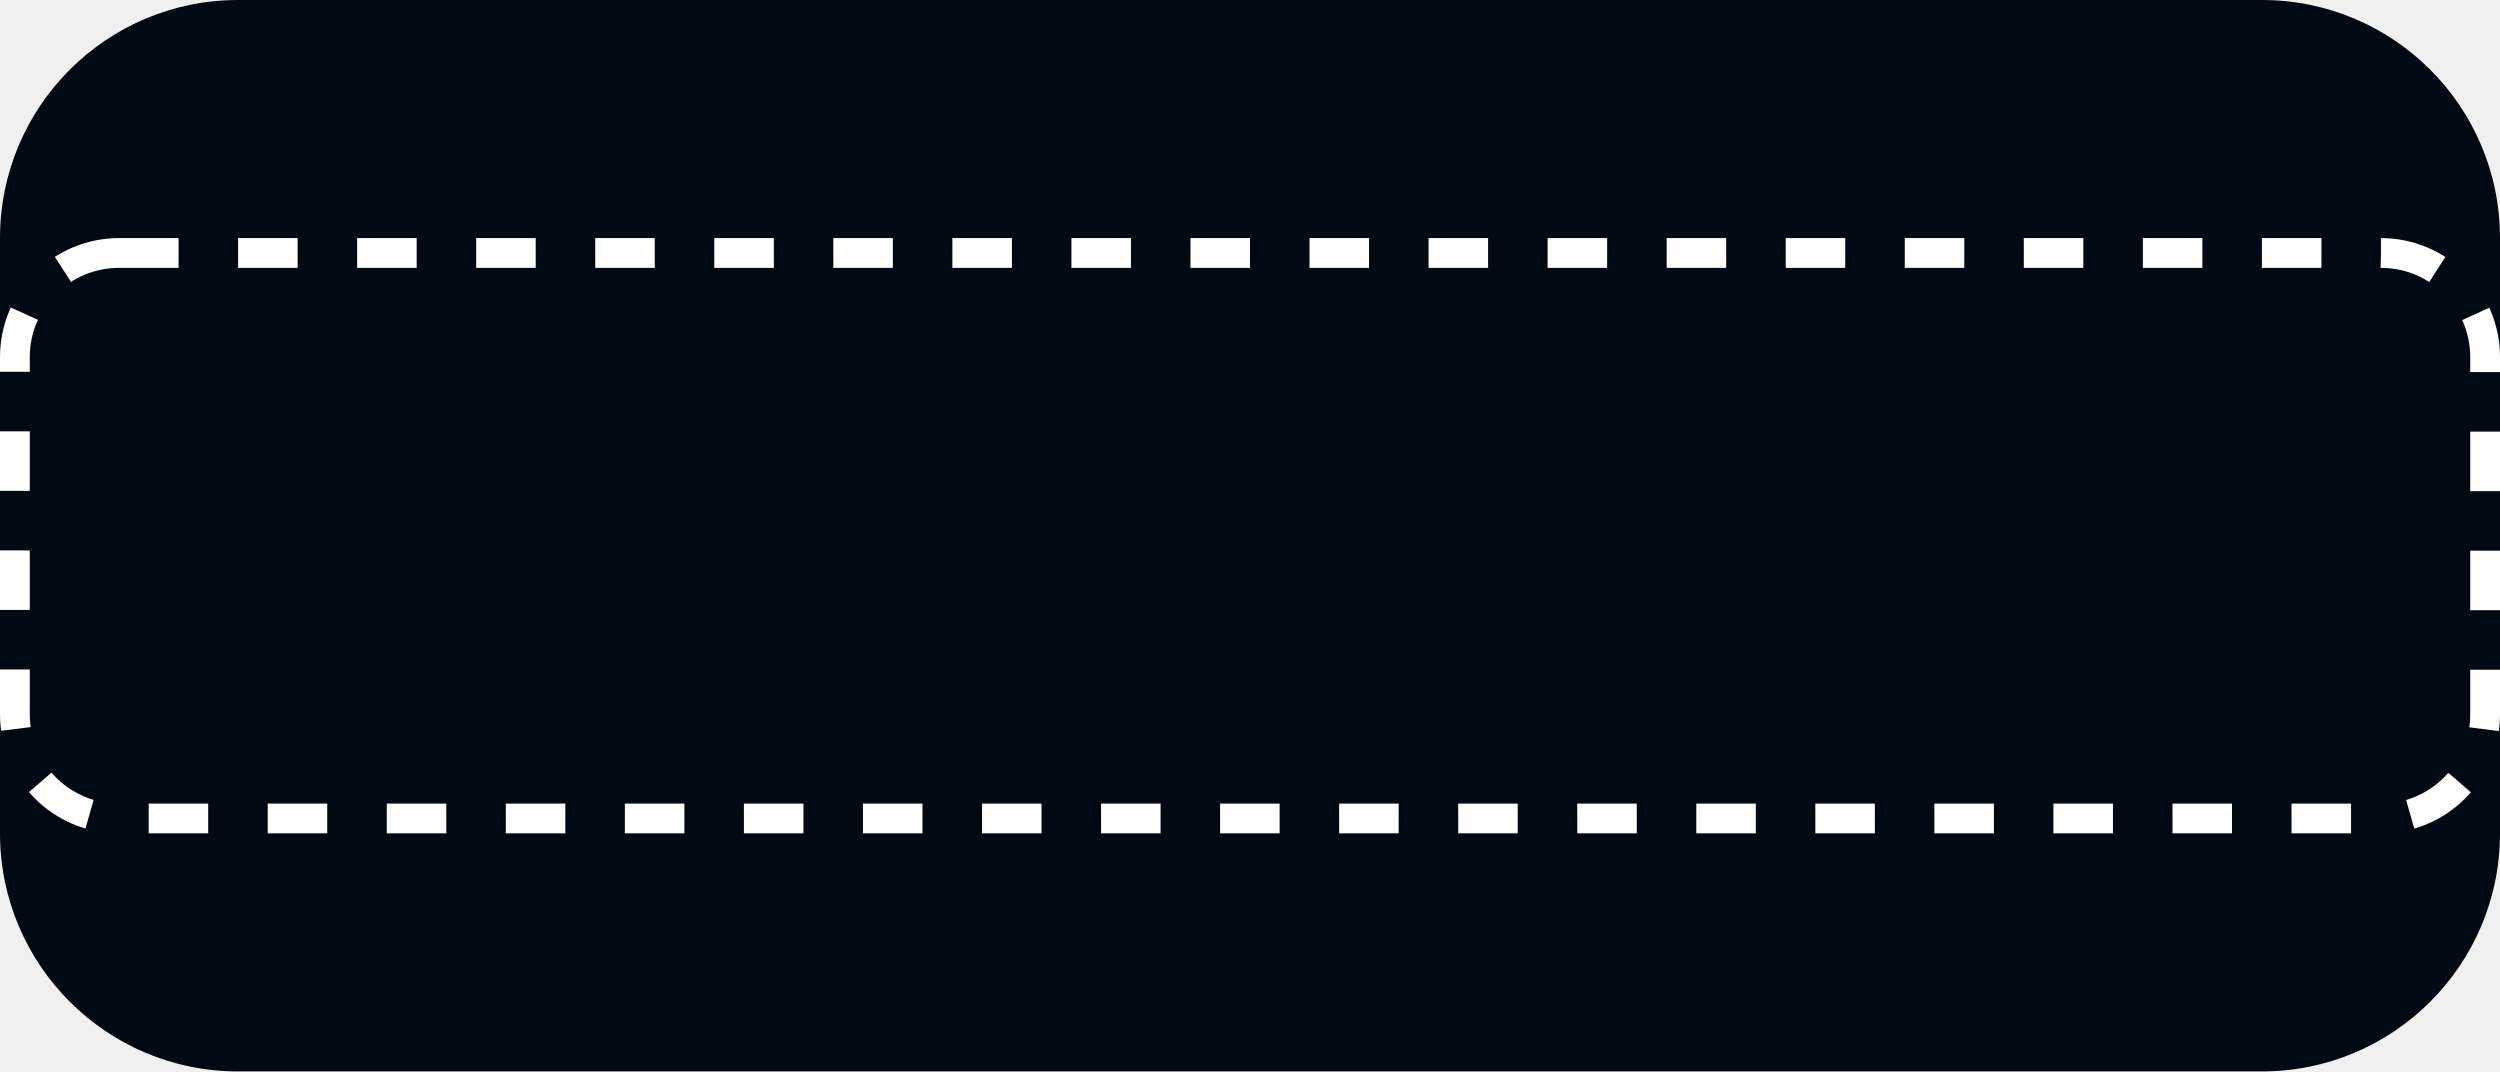
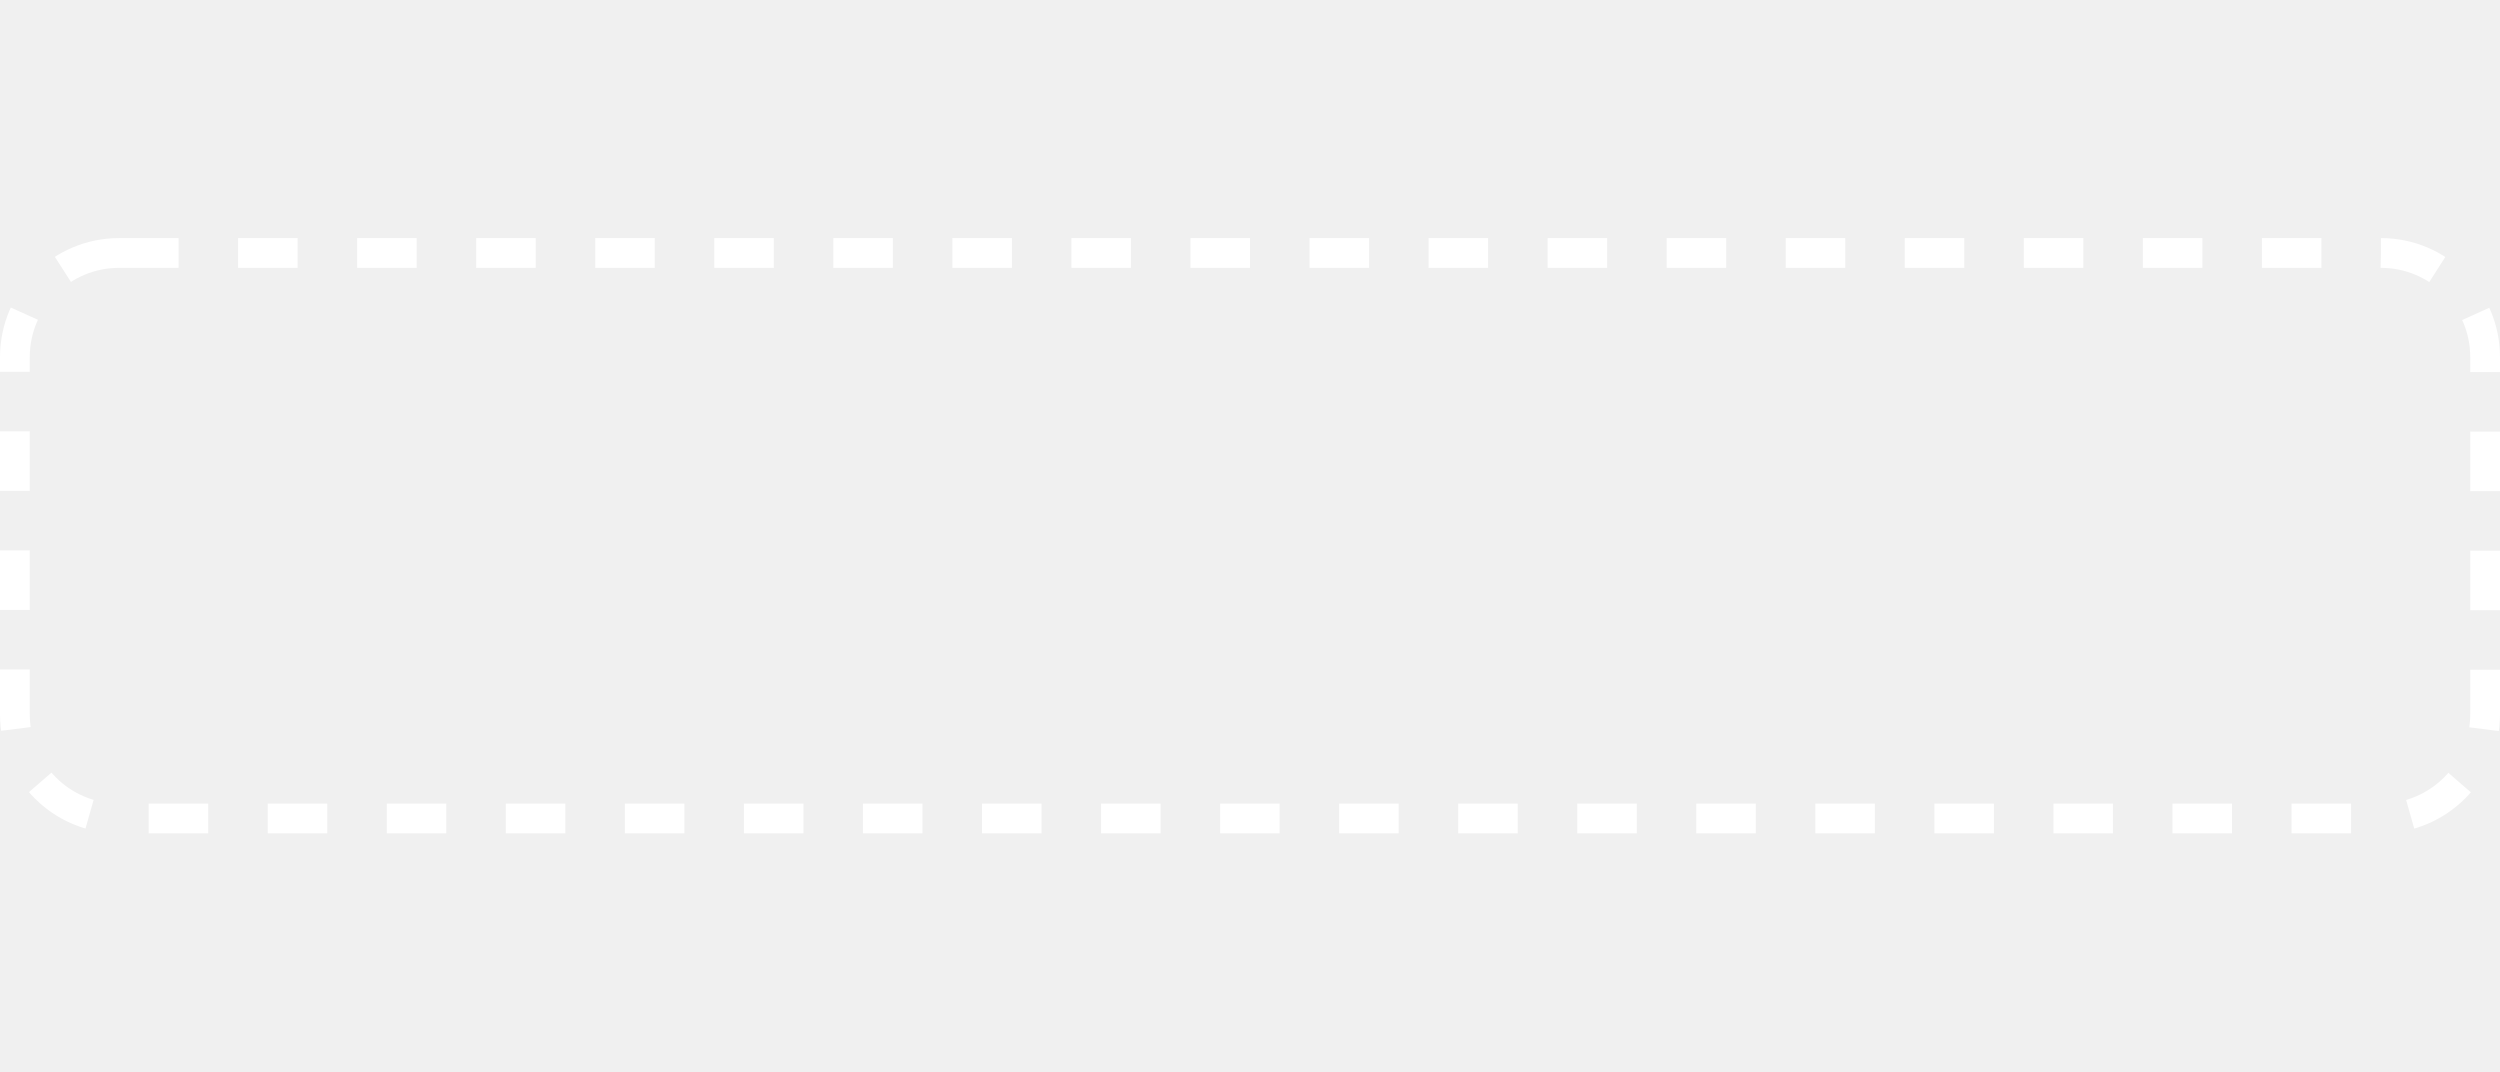
<svg xmlns="http://www.w3.org/2000/svg" width="84" height="36" viewBox="0 0 84 36" fill="none">
-   <rect width="84" height="36" rx="8" fill="#010914" />
  <rect x="0.5" y="8.5" width="83" height="19" rx="3.5" stroke="white" stroke-dasharray="2 2" />
</svg>
